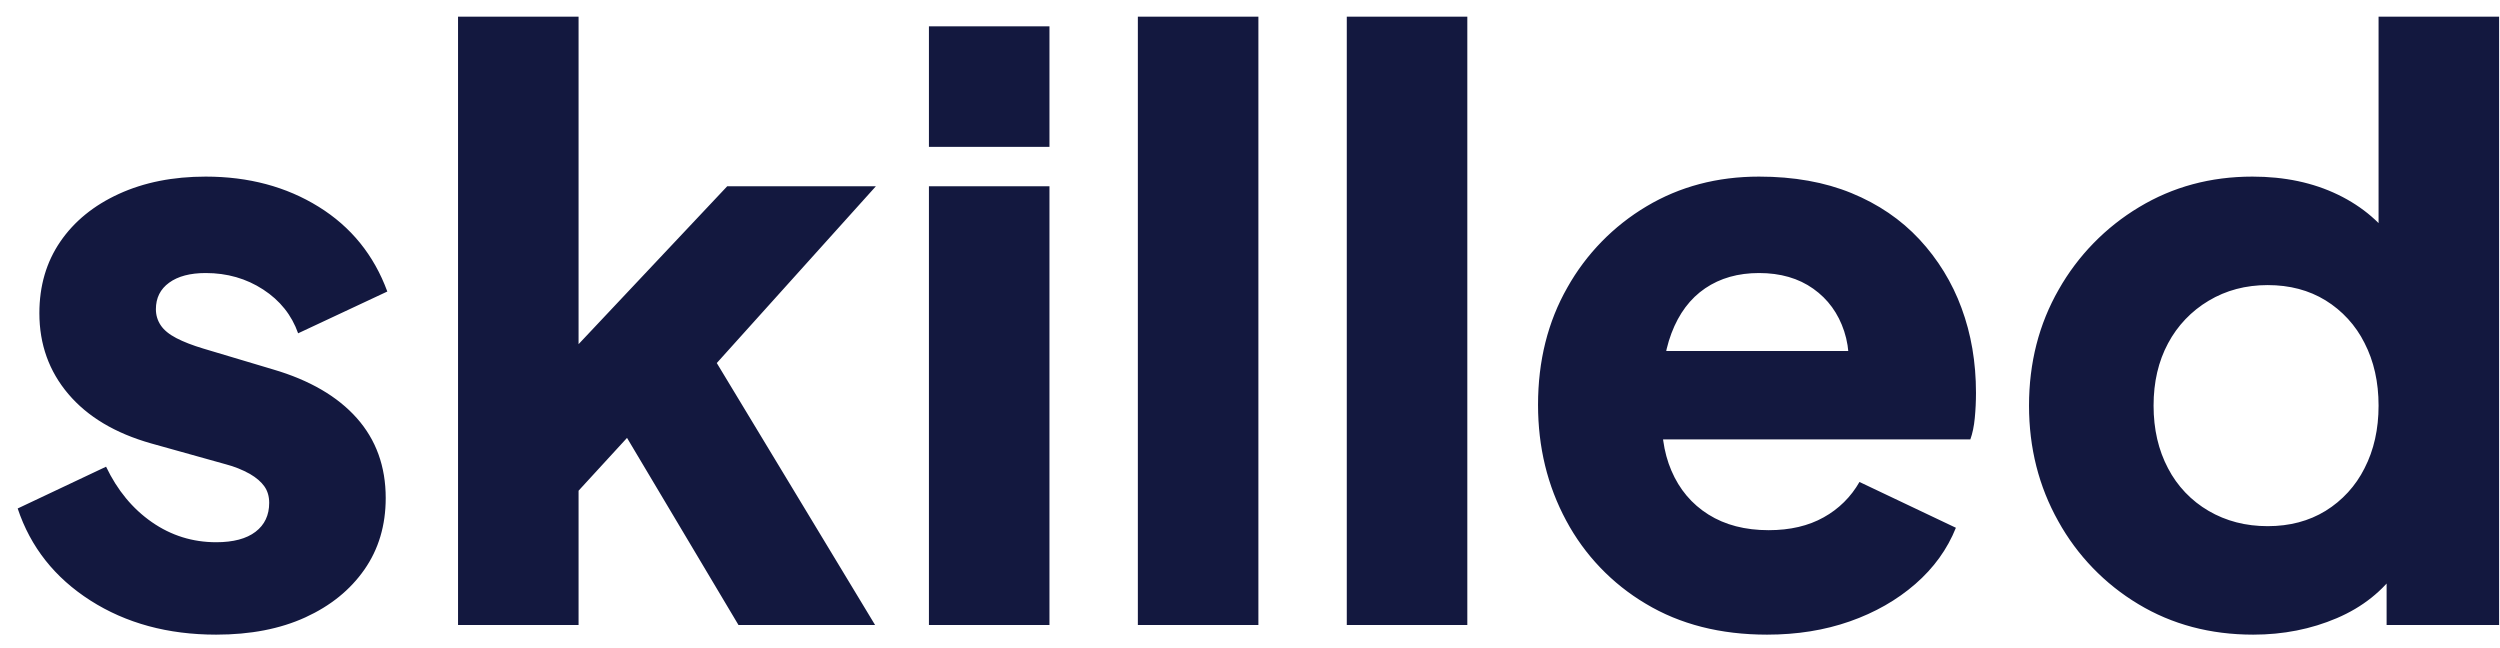
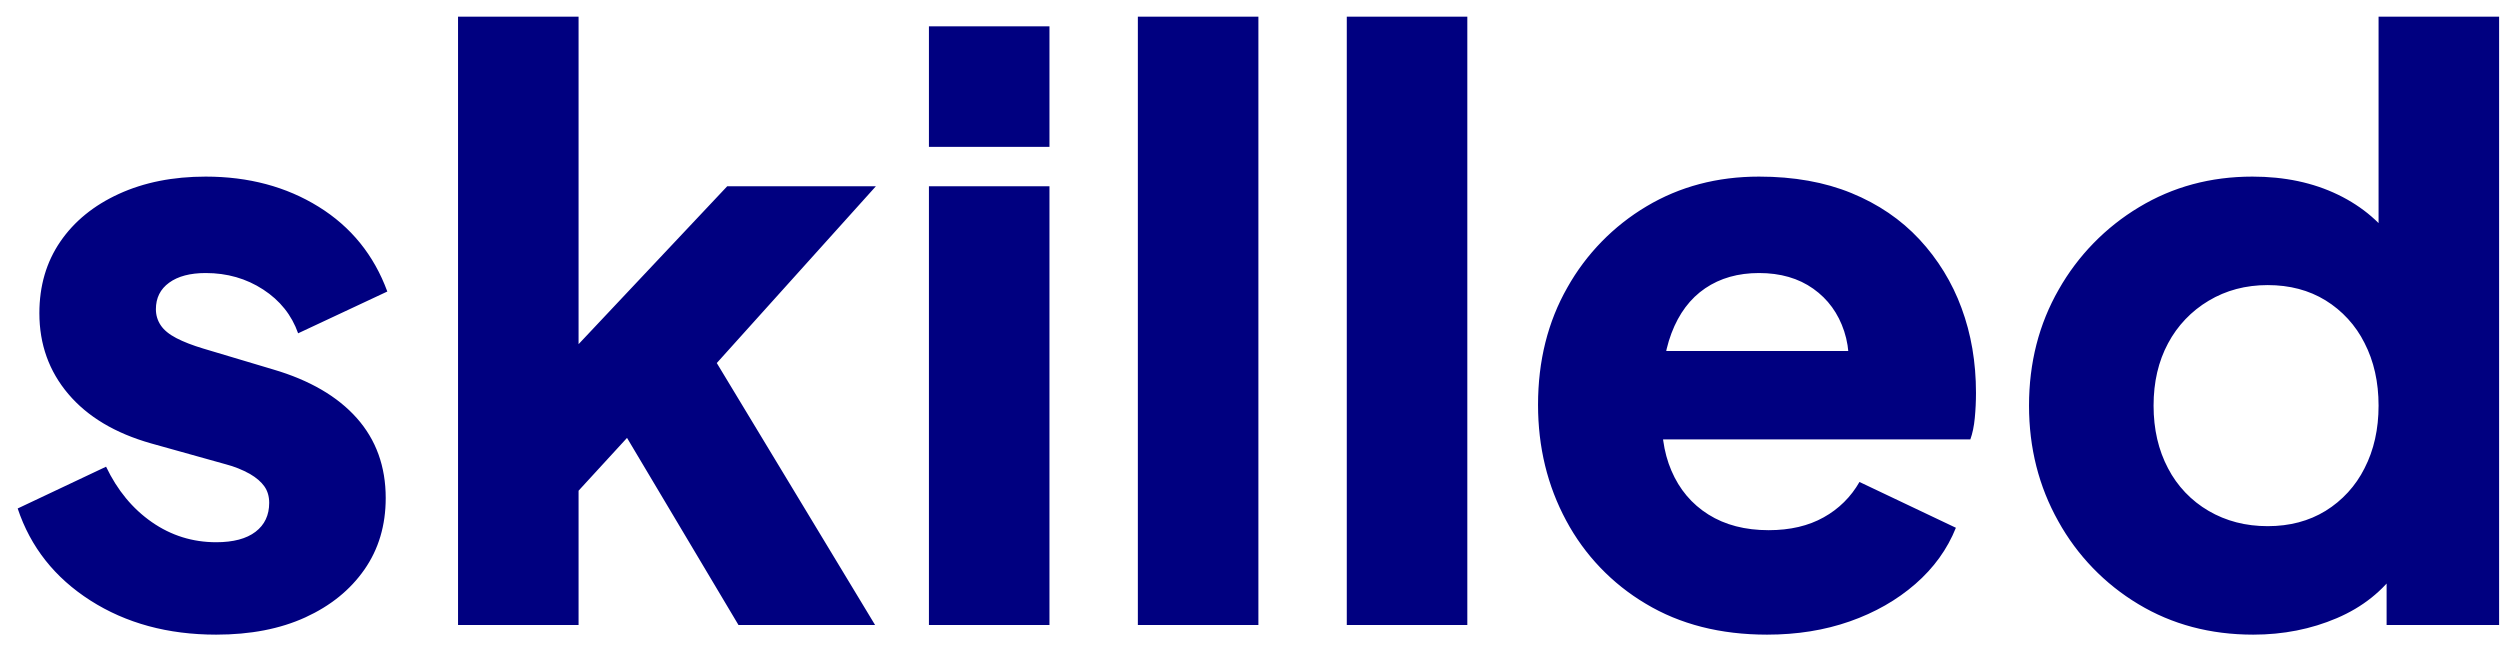
<svg xmlns="http://www.w3.org/2000/svg" width="112" height="29">
-   <g fill="#13183F">
+   <g fill="#000080">
    <path d="M9.684 28.432c-2.16 0-4.038-.51-5.634-1.53S1.368 24.508.792 22.78l3.96-1.872c.504 1.056 1.188 1.884 2.052 2.484.864.6 1.824.9 2.88.9.768 0 1.356-.156 1.764-.468.408-.312.612-.744.612-1.296 0-.288-.072-.534-.216-.738-.144-.204-.36-.39-.648-.558a4.593 4.593 0 0 0-1.08-.432l-3.348-.936C5.16 19.408 3.924 18.67 3.06 17.65c-.864-1.02-1.296-2.226-1.296-3.618 0-1.224.312-2.292.936-3.204.624-.912 1.5-1.626 2.628-2.142 1.128-.516 2.424-.774 3.888-.774 1.92 0 3.606.45 5.058 1.35 1.452.9 2.478 2.166 3.078 3.798l-3.996 1.872c-.288-.816-.81-1.47-1.566-1.962s-1.614-.738-2.574-.738c-.696 0-1.242.144-1.638.432-.396.288-.594.684-.594 1.188 0 .264.072.504.216.72.144.216.378.408.702.576.324.168.726.324 1.206.468l3.132.936c1.632.48 2.88 1.206 3.744 2.178.864.972 1.296 2.166 1.296 3.582 0 1.224-.318 2.292-.954 3.204-.636.912-1.518 1.626-2.646 2.142s-2.46.774-3.996.774ZM20.52 28V.748h5.4v17.46l-2.016-.648 8.676-9.216h6.66l-7.128 7.92L39.204 28h-6.12l-5.94-9.972 3.132-.792-6.012 6.552 1.656-3.132V28zM41.616 28V8.344h5.4V28h-5.4Zm0-21.42v-5.4h5.4v5.4h-5.4ZM50.976 28V.748h5.4V28zM60.336 28V.748h5.4V28zM79.164 28.432c-2.088 0-3.9-.462-5.436-1.386a9.578 9.578 0 0 1-3.564-3.726c-.84-1.56-1.26-3.288-1.26-5.184 0-1.968.438-3.72 1.314-5.256a9.821 9.821 0 0 1 3.546-3.636c1.488-.888 3.168-1.332 5.04-1.332 1.56 0 2.94.246 4.14.738 1.2.492 2.214 1.182 3.042 2.07a9.115 9.115 0 0 1 1.89 3.078c.432 1.164.648 2.43.648 3.798 0 .384-.018.762-.054 1.134-.036.372-.102.69-.198.954H73.548v-3.96h11.664l-2.556 1.872c.24-1.032.228-1.95-.036-2.754s-.726-1.44-1.386-1.908c-.66-.468-1.47-.702-2.43-.702-.936 0-1.74.228-2.412.684-.672.456-1.176 1.128-1.512 2.016-.336.888-.468 1.968-.396 3.24-.096 1.104.036 2.076.396 2.916.36.84.912 1.494 1.656 1.962.744.468 1.644.702 2.7.702.96 0 1.782-.192 2.466-.576a4.147 4.147 0 0 0 1.602-1.584l4.32 2.052c-.384.96-.99 1.8-1.818 2.52-.828.72-1.806 1.278-2.934 1.674-1.128.396-2.364.594-3.708.594Zm21.78 0c-1.92 0-3.636-.456-5.148-1.368a9.932 9.932 0 0 1-3.582-3.708c-.876-1.56-1.314-3.288-1.314-5.184 0-1.92.444-3.654 1.332-5.202a10.112 10.112 0 0 1 3.6-3.69c1.512-.912 3.204-1.368 5.076-1.368 1.44 0 2.718.27 3.834.81s1.998 1.302 2.646 2.286l-.828 1.08V.748h5.4V28h-5.04v-3.6l.504 1.116c-.672.96-1.584 1.686-2.736 2.178-1.152.492-2.4.738-3.744.738Zm.648-4.86c.984 0 1.848-.228 2.592-.684a4.715 4.715 0 0 0 1.746-1.908c.42-.816.63-1.752.63-2.808 0-1.056-.21-1.992-.63-2.808a4.715 4.715 0 0 0-1.746-1.908c-.744-.456-1.608-.684-2.592-.684s-1.866.234-2.646.702a4.877 4.877 0 0 0-1.818 1.908c-.432.804-.648 1.734-.648 2.79s.216 1.992.648 2.808a4.721 4.721 0 0 0 1.818 1.908c.78.456 1.662.684 2.646.684Z" />
  </g>
</svg>
